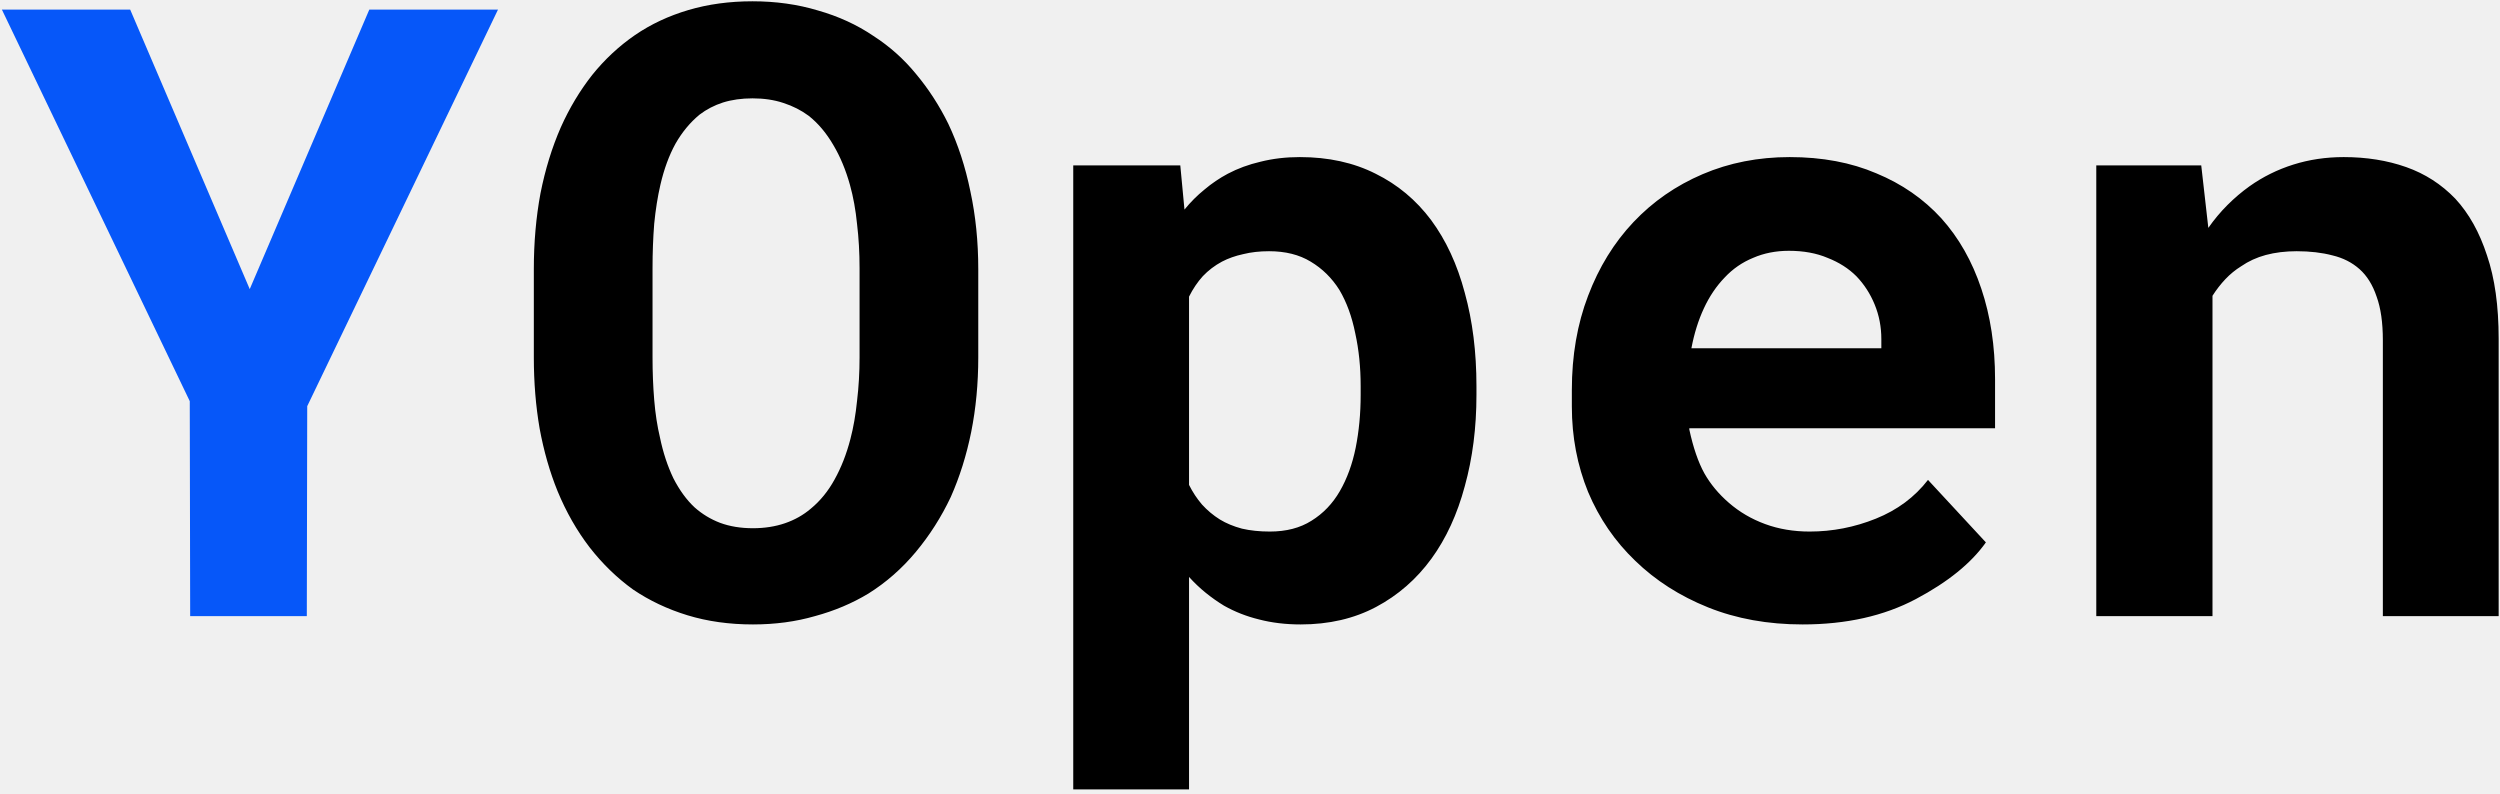
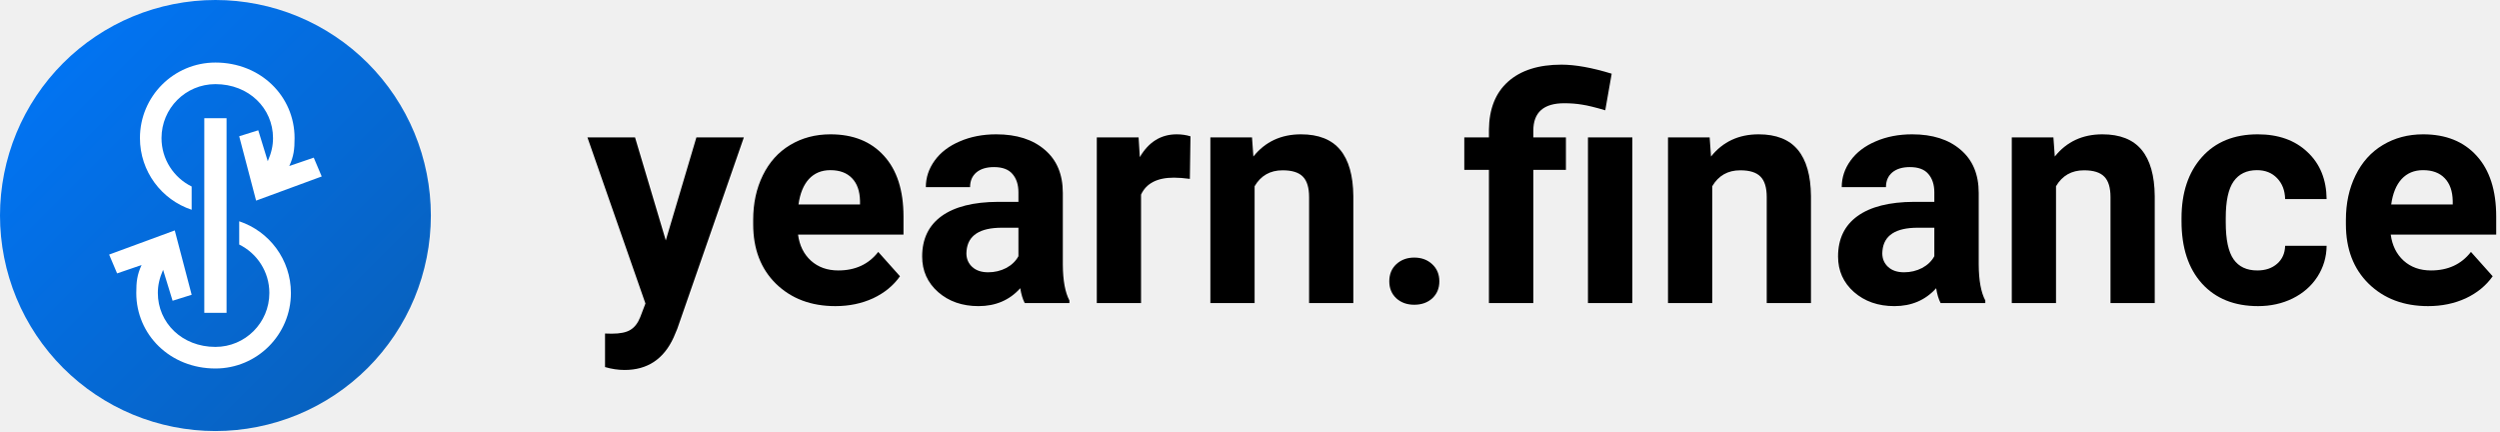
- <svg xmlns="http://www.w3.org/2000/svg" width="211" height="67" viewBox="0 0 211 67" fill="none">
-   <path d="M21.078 24.402L10.988 0.812H0.16L16.016 33.859L16.051 52H25.895L25.93 34.281L42.031 0.812H31.168L21.078 24.402Z" fill="#0657F9" />
-   <path d="M82.566 30.168V22.715C82.566 20.395 82.344 18.203 81.898 16.141C81.477 14.078 80.856 12.18 80.035 10.445C79.285 8.922 78.383 7.527 77.328 6.262C76.297 4.996 75.09 3.918 73.707 3.027C72.324 2.09 70.766 1.375 69.031 0.883C67.32 0.367 65.481 0.109 63.512 0.109C61.566 0.109 59.762 0.355 58.098 0.848C56.434 1.34 54.934 2.043 53.598 2.957C52.238 3.895 51.031 5.02 49.977 6.332C48.945 7.645 48.066 9.109 47.34 10.727C46.59 12.438 46.016 14.301 45.617 16.316C45.242 18.332 45.055 20.465 45.055 22.715V30.168C45.055 32.277 45.219 34.281 45.547 36.18C45.898 38.078 46.402 39.836 47.059 41.453C47.785 43.211 48.688 44.793 49.766 46.199C50.844 47.582 52.062 48.766 53.422 49.75C54.805 50.688 56.34 51.414 58.027 51.93C59.715 52.445 61.555 52.703 63.547 52.703C65.422 52.703 67.168 52.469 68.785 52C70.426 51.555 71.926 50.922 73.285 50.102C74.785 49.164 76.121 47.992 77.293 46.586C78.465 45.18 79.449 43.633 80.246 41.945C80.996 40.258 81.57 38.43 81.969 36.461C82.367 34.469 82.566 32.371 82.566 30.168ZM72.547 22.645V30.168C72.547 31.434 72.477 32.652 72.336 33.824C72.219 34.996 72.031 36.074 71.773 37.059C71.445 38.324 71 39.461 70.438 40.469C69.898 41.453 69.231 42.273 68.434 42.93C67.801 43.469 67.074 43.879 66.254 44.16C65.434 44.441 64.531 44.582 63.547 44.582C62.516 44.582 61.59 44.43 60.77 44.125C59.973 43.82 59.258 43.387 58.625 42.824C57.945 42.191 57.348 41.371 56.832 40.363C56.34 39.332 55.965 38.195 55.707 36.953C55.473 35.969 55.309 34.902 55.215 33.754C55.121 32.605 55.074 31.41 55.074 30.168V22.645C55.074 21.332 55.121 20.078 55.215 18.883C55.332 17.688 55.508 16.586 55.742 15.578C56.047 14.266 56.469 13.117 57.008 12.133C57.57 11.148 58.25 10.328 59.047 9.672C59.633 9.227 60.289 8.887 61.016 8.652C61.766 8.418 62.598 8.301 63.512 8.301C64.473 8.301 65.34 8.43 66.113 8.688C66.91 8.945 67.625 9.309 68.258 9.777C69.055 10.41 69.746 11.23 70.332 12.238C70.918 13.223 71.387 14.348 71.738 15.613C72.019 16.621 72.219 17.723 72.336 18.918C72.477 20.09 72.547 21.332 72.547 22.645ZM90.582 66.625H100.355V48.695C100.801 49.188 101.27 49.633 101.762 50.031C102.254 50.43 102.77 50.793 103.309 51.121C104.223 51.637 105.207 52.023 106.262 52.281C107.34 52.562 108.512 52.703 109.777 52.703C112.168 52.703 114.289 52.211 116.141 51.227C117.992 50.242 119.551 48.883 120.816 47.148C122.059 45.438 122.996 43.398 123.629 41.031C124.285 38.664 124.613 36.098 124.613 33.332V32.594C124.613 29.711 124.285 27.086 123.629 24.719C122.996 22.328 122.047 20.277 120.781 18.566C119.516 16.879 117.957 15.578 116.105 14.664C114.254 13.727 112.121 13.258 109.707 13.258C108.535 13.258 107.434 13.387 106.402 13.645C105.395 13.879 104.469 14.219 103.625 14.664C102.922 15.039 102.266 15.484 101.656 16C101.047 16.492 100.484 17.055 99.969 17.688L99.617 13.961H90.582V66.625ZM114.84 32.594V33.332C114.84 34.902 114.699 36.391 114.418 37.797C114.137 39.18 113.691 40.398 113.082 41.453C112.473 42.508 111.676 43.34 110.691 43.949C109.73 44.559 108.559 44.863 107.176 44.863C106.309 44.863 105.523 44.781 104.82 44.617C104.117 44.43 103.496 44.172 102.957 43.844C102.395 43.492 101.891 43.07 101.445 42.578C101.023 42.086 100.66 41.535 100.355 40.926V25.035C100.684 24.379 101.07 23.805 101.516 23.312C101.984 22.82 102.523 22.41 103.133 22.082C103.672 21.801 104.27 21.59 104.926 21.449C105.582 21.285 106.309 21.203 107.105 21.203C108.488 21.203 109.66 21.496 110.621 22.082C111.605 22.668 112.414 23.465 113.047 24.473C113.656 25.504 114.102 26.723 114.383 28.129C114.688 29.512 114.84 31 114.84 32.594ZM152.141 52.703C155.82 52.703 159.008 51.988 161.703 50.559C164.398 49.129 166.367 47.535 167.609 45.777L162.723 40.504C161.598 41.957 160.133 43.047 158.328 43.773C156.523 44.5 154.66 44.863 152.738 44.863C151.379 44.863 150.125 44.652 148.977 44.23C147.828 43.809 146.809 43.211 145.918 42.438C145.051 41.688 144.359 40.855 143.844 39.941C143.328 39.004 142.906 37.773 142.578 36.25V36.145H168.383V31.996C168.383 29.207 167.996 26.664 167.223 24.367C166.449 22.047 165.324 20.066 163.848 18.426C162.348 16.785 160.52 15.52 158.363 14.629C156.23 13.715 153.793 13.258 151.051 13.258C148.402 13.258 145.953 13.738 143.703 14.699C141.453 15.66 139.508 17.008 137.867 18.742C136.227 20.477 134.949 22.551 134.035 24.965C133.121 27.355 132.664 30.004 132.664 32.91V34.316C132.664 36.871 133.121 39.273 134.035 41.523C134.973 43.75 136.297 45.684 138.008 47.324C139.719 48.988 141.77 50.301 144.16 51.262C146.551 52.223 149.211 52.703 152.141 52.703ZM150.98 21.168C152.223 21.168 153.312 21.367 154.25 21.766C155.211 22.141 156.02 22.656 156.676 23.312C157.332 23.992 157.848 24.789 158.223 25.703C158.598 26.617 158.785 27.59 158.785 28.621V29.395H142.754C142.988 28.152 143.34 27.027 143.809 26.02C144.277 25.012 144.863 24.145 145.566 23.418C146.246 22.691 147.043 22.141 147.957 21.766C148.871 21.367 149.879 21.168 150.98 21.168ZM176.926 52H186.734V24.965C187.062 24.449 187.426 23.98 187.824 23.559C188.223 23.137 188.668 22.773 189.16 22.469C189.77 22.047 190.461 21.73 191.234 21.52C192.031 21.309 192.898 21.203 193.836 21.203C194.961 21.203 195.969 21.32 196.859 21.555C197.75 21.766 198.512 22.152 199.145 22.715C199.777 23.277 200.258 24.051 200.586 25.035C200.938 25.996 201.113 27.227 201.113 28.727V52H210.887V28.586C210.887 25.82 210.559 23.477 209.902 21.555C209.27 19.609 208.379 18.016 207.23 16.773C206.059 15.555 204.676 14.664 203.082 14.102C201.488 13.539 199.73 13.258 197.809 13.258C196.309 13.258 194.891 13.469 193.555 13.891C192.219 14.312 190.988 14.922 189.863 15.719C189.207 16.188 188.586 16.715 188 17.301C187.414 17.887 186.875 18.531 186.383 19.234L185.785 13.961H176.926V52Z" fill="black" />
+ <svg xmlns="http://www.w3.org/2000/svg" width="580" height="100" viewBox="0 0 580 100" fill="none">
+   <path d="M154.526 55.781L161.631 31.874H172.643L157.191 76.278L156.338 78.303C154.041 83.323 150.252 85.834 144.971 85.834C143.479 85.834 141.963 85.609 140.424 85.159V77.379L141.987 77.415C143.929 77.415 145.373 77.118 146.321 76.526C147.292 75.934 148.049 74.951 148.594 73.578L149.802 70.416L136.339 31.874H147.386L154.526 55.781Z" fill="black" />
+   <path d="M193.886 71.02C188.25 71.02 183.656 69.291 180.103 65.834C176.575 62.376 174.81 57.77 174.81 52.015V51.021C174.81 47.16 175.556 43.715 177.048 40.683C178.54 37.628 180.648 35.284 183.371 33.65C186.119 31.992 189.245 31.163 192.75 31.163C198.007 31.163 202.14 32.821 205.147 36.136C208.179 39.452 209.694 44.153 209.694 50.239V54.431H185.219C185.55 56.941 186.545 58.954 188.203 60.47C189.884 61.986 192.004 62.743 194.561 62.743C198.516 62.743 201.607 61.311 203.833 58.445L208.877 64.093C207.338 66.272 205.254 67.977 202.625 69.209C199.996 70.416 197.083 71.02 193.886 71.02ZM192.714 39.476C190.677 39.476 189.02 40.162 187.741 41.536C186.486 42.91 185.68 44.875 185.325 47.433H199.606V46.616C199.558 44.342 198.942 42.59 197.758 41.358C196.574 40.103 194.893 39.476 192.714 39.476Z" fill="black" />
+   <path d="M237.829 70.31C237.355 69.386 237.012 68.238 236.798 66.864C234.312 69.635 231.079 71.02 227.101 71.02C223.335 71.02 220.209 69.931 217.722 67.752C215.26 65.573 214.028 62.826 214.028 59.511C214.028 55.437 215.532 52.311 218.54 50.133C221.571 47.954 225.94 46.853 231.648 46.829H236.372V44.627C236.372 42.85 235.91 41.429 234.987 40.364C234.087 39.298 232.654 38.765 230.688 38.765C228.96 38.765 227.598 39.179 226.603 40.008C225.632 40.837 225.147 41.974 225.147 43.419H214.881C214.881 41.193 215.567 39.132 216.941 37.238C218.315 35.343 220.256 33.863 222.767 32.797C225.277 31.708 228.095 31.163 231.221 31.163C235.958 31.163 239.711 32.359 242.482 34.751C245.277 37.119 246.674 40.458 246.674 44.769V61.429C246.698 65.076 247.207 67.835 248.201 69.706V70.31H237.829ZM229.339 63.17C230.854 63.17 232.252 62.838 233.53 62.175C234.809 61.488 235.756 60.576 236.372 59.44V52.832H232.536C227.397 52.832 224.661 54.608 224.33 58.161L224.294 58.765C224.294 60.044 224.744 61.097 225.644 61.926C226.544 62.755 227.776 63.17 229.339 63.17Z" fill="black" />
+   <path d="M276.158 41.5C274.761 41.311 273.53 41.216 272.464 41.216C268.58 41.216 266.034 42.531 264.826 45.159V70.31H254.56V31.874H264.258L264.542 36.456C266.603 32.927 269.456 31.163 273.103 31.163C274.24 31.163 275.306 31.317 276.3 31.625L276.158 41.5Z" fill="black" />
+   <path d="M290.581 31.874L290.901 36.314C293.648 32.88 297.33 31.163 301.948 31.163C306.022 31.163 309.053 32.359 311.042 34.751C313.032 37.143 314.05 40.719 314.097 45.479V70.31H303.831V45.728C303.831 43.549 303.357 41.974 302.41 41.003C301.463 40.008 299.888 39.511 297.685 39.511C294.796 39.511 292.629 40.743 291.185 43.206V70.31H280.918V31.874H290.581Z" fill="black" />
+   <path d="M322.445 65.266C322.445 63.631 322.99 62.305 324.079 61.287C325.192 60.269 326.578 59.759 328.236 59.759C329.917 59.759 331.302 60.269 332.392 61.287C333.505 62.305 334.061 63.631 334.061 65.266C334.061 66.876 333.517 68.19 332.427 69.209C331.338 70.203 329.941 70.701 328.236 70.701C326.554 70.701 325.169 70.203 324.079 69.209C322.99 68.19 322.445 66.876 322.445 65.266Z" fill="black" />
+   <path d="M345.571 70.31V39.404H339.852V31.874H345.571V30.097C345.618 25.266 347.098 21.548 350.011 18.943C352.948 16.314 357.081 15 362.409 15C365.606 15 369.49 15.699 374.061 17.096L372.569 25.586C370.248 24.899 368.448 24.461 367.169 24.272C365.89 24.058 364.517 23.952 363.048 23.952C358.265 23.952 355.873 26.071 355.873 30.311V31.874H363.439V39.404H355.873V70.31H345.571ZM378.856 70.31H368.555V31.874H378.856V70.31Z" fill="black" />
+   <path d="M396.796 31.874L397.115 36.314C399.862 32.88 403.545 31.163 408.163 31.163C412.236 31.163 415.268 32.359 417.257 34.751C419.246 37.143 420.265 40.719 420.312 45.479V70.31H410.046V45.728C410.046 43.549 409.572 41.974 408.625 41.003C407.678 40.008 406.103 39.511 403.9 39.511C401.011 39.511 398.844 40.743 397.399 43.206V70.31H387.133V31.874H396.796Z" fill="black" />
+   <path d="M450.4 70.31C449.927 69.386 449.583 68.238 449.37 66.864C446.883 69.635 443.651 71.02 439.672 71.02C435.907 71.02 432.781 69.931 430.294 67.752C427.831 65.573 426.6 62.826 426.6 59.511C426.6 55.437 428.103 52.311 431.111 50.133C434.142 47.954 438.512 46.853 444.219 46.829H448.944V44.627C448.944 42.85 448.482 41.429 447.558 40.364C446.658 39.298 445.226 38.765 443.26 38.765C441.531 38.765 440.17 39.179 439.175 40.008C438.204 40.837 437.718 41.974 437.718 43.419H427.452C427.452 41.193 428.139 39.132 429.513 37.238C430.886 35.343 432.828 33.863 435.338 32.797C437.849 31.708 440.667 31.163 443.793 31.163C448.529 31.163 452.283 32.359 455.054 34.751C457.848 37.119 459.246 40.458 459.246 44.769V61.429C459.269 65.076 459.778 67.835 460.773 69.706V70.31H450.4ZM441.91 63.17C443.426 63.17 444.823 62.838 446.102 62.175C447.381 61.488 448.328 60.576 448.944 59.44V52.832H445.107C439.968 52.832 437.233 54.608 436.901 58.161L436.866 58.765C436.866 60.044 437.316 61.097 438.216 61.926C439.116 62.755 440.347 63.17 441.91 63.17Z" fill="black" />
+   <path d="M476.581 31.874L476.901 36.314C479.648 32.88 483.33 31.163 487.948 31.163C492.022 31.163 495.053 32.359 497.042 34.751C499.032 37.143 500.05 40.719 500.097 45.479V70.31H489.831V45.728C489.831 43.549 489.358 41.974 488.41 41.003C487.463 40.008 485.888 39.511 483.686 39.511C480.796 39.511 478.63 40.743 477.185 43.206V70.31H466.919V31.874H476.581Z" fill="black" />
+   <path d="M523.898 62.743C525.793 62.743 527.332 62.222 528.516 61.18C529.7 60.138 530.316 58.753 530.363 57.024H539.99C539.966 59.629 539.256 62.021 537.859 64.2C536.462 66.355 534.543 68.036 532.104 69.244C529.688 70.428 527.012 71.02 524.076 71.02C518.581 71.02 514.248 69.28 511.074 65.798C507.901 62.293 506.314 57.462 506.314 51.305V50.63C506.314 44.709 507.889 39.985 511.039 36.456C514.188 32.927 518.51 31.163 524.005 31.163C528.812 31.163 532.661 32.537 535.55 35.284C538.463 38.007 539.943 41.642 539.99 46.19H530.363C530.316 44.2 529.7 42.59 528.516 41.358C527.332 40.103 525.769 39.476 523.827 39.476C521.435 39.476 519.623 40.352 518.392 42.104C517.184 43.833 516.58 46.651 516.58 50.559V51.625C516.58 55.58 517.184 58.421 518.392 60.15C519.6 61.879 521.435 62.743 523.898 62.743Z" fill="black" />
+   <path d="M563.542 71.02C557.906 71.02 553.311 69.291 549.759 65.834C546.23 62.376 544.466 57.77 544.466 52.015V51.021C544.466 47.16 545.212 43.715 546.704 40.683C548.196 37.628 550.304 35.284 553.027 33.65C555.774 31.992 558.9 31.163 562.405 31.163C567.663 31.163 571.795 32.821 574.803 36.136C577.834 39.452 579.35 44.153 579.35 50.239V54.431H554.874C555.206 56.941 556.201 58.954 557.858 60.47C559.54 61.986 561.659 62.743 564.217 62.743C568.172 62.743 571.263 61.311 573.489 58.445L578.533 64.093C576.994 66.272 574.91 67.977 572.281 69.209C569.652 70.416 566.739 71.02 563.542 71.02ZM562.37 39.476C560.333 39.476 558.675 40.162 557.397 41.536C556.141 42.91 555.336 44.875 554.981 47.433H569.261V46.616C569.214 44.342 568.598 42.59 567.414 41.358C566.23 40.103 564.549 39.476 562.37 39.476Z" fill="black" />
+   <path fill-rule="evenodd" clip-rule="evenodd" d="M100 50C100 43.456 98.698 36.912 96.194 30.866C93.69 24.82 89.983 19.272 85.355 14.645C80.728 10.017 75.18 6.31 69.134 3.806C63.088 1.302 56.544 0 50 0C43.456 0 36.912 1.302 30.866 3.806C24.82 6.31 19.272 10.017 14.645 14.645C10.017 19.272 6.31 24.82 3.806 30.866C1.302 36.912 0 43.456 0 50C0 56.544 1.302 63.088 3.806 69.134C6.31 75.18 10.017 80.728 14.645 85.355C19.272 89.983 24.82 93.69 30.866 96.194C36.912 98.698 43.456 100 50 100C56.544 100 63.088 98.698 69.134 96.194C75.18 93.69 80.728 89.983 85.355 85.355C89.983 80.728 93.69 75.18 96.194 69.134C98.698 63.088 100 56.544 100 50Z" fill="url(#paint0_linear)" />
+   <path fill-rule="evenodd" clip-rule="evenodd" d="M47.416 27.425H52.584V72.577H47.416V27.425Z" fill="white" />
+   <path fill-rule="evenodd" clip-rule="evenodd" d="M44.483 48.665V43.269C40.338 41.23 37.484 36.964 37.484 32.032C37.484 25.122 43.088 19.518 50 19.518C57.761 19.518 63.365 25.122 63.365 32.032C63.365 33.774 63.007 35.433 62.148 37.404L59.941 30.229L55.517 31.612L59.44 46.544L74.67 40.941L72.819 36.574L67.139 38.518C68.167 36.289 68.369 34.65 68.369 32.032C68.369 22.356 60.525 14.512 50 14.512C40.324 14.512 32.48 22.356 32.48 32.032C32.48 39.78 37.511 46.353 44.483 48.665Z" fill="white" />
+   <path fill-rule="evenodd" clip-rule="evenodd" d="M55.517 51.337V56.733C59.662 58.773 62.516 63.038 62.516 67.97C62.516 74.88 56.912 80.484 50 80.484C42.239 80.484 36.635 74.88 36.635 67.97C36.635 66.228 36.993 64.569 37.852 62.598L40.059 69.773L44.483 68.39L40.56 53.458L25.33 59.062L27.181 63.428L32.861 61.484C31.833 63.713 31.631 65.352 31.631 67.97C31.631 77.646 39.475 85.49 50 85.49C59.676 85.49 67.52 77.646 67.52 67.97C67.52 60.222 62.489 53.649 55.517 51.337Z" fill="white" />
+   <defs>
+     <linearGradient id="paint0_linear" x1="-50" y1="50" x2="50" y2="150" gradientUnits="userSpaceOnUse">
+       <stop stop-color="#0077FC" />
+       <stop offset="1" stop-color="#095EB5" />
+     </linearGradient>
+   </defs>
</svg>
